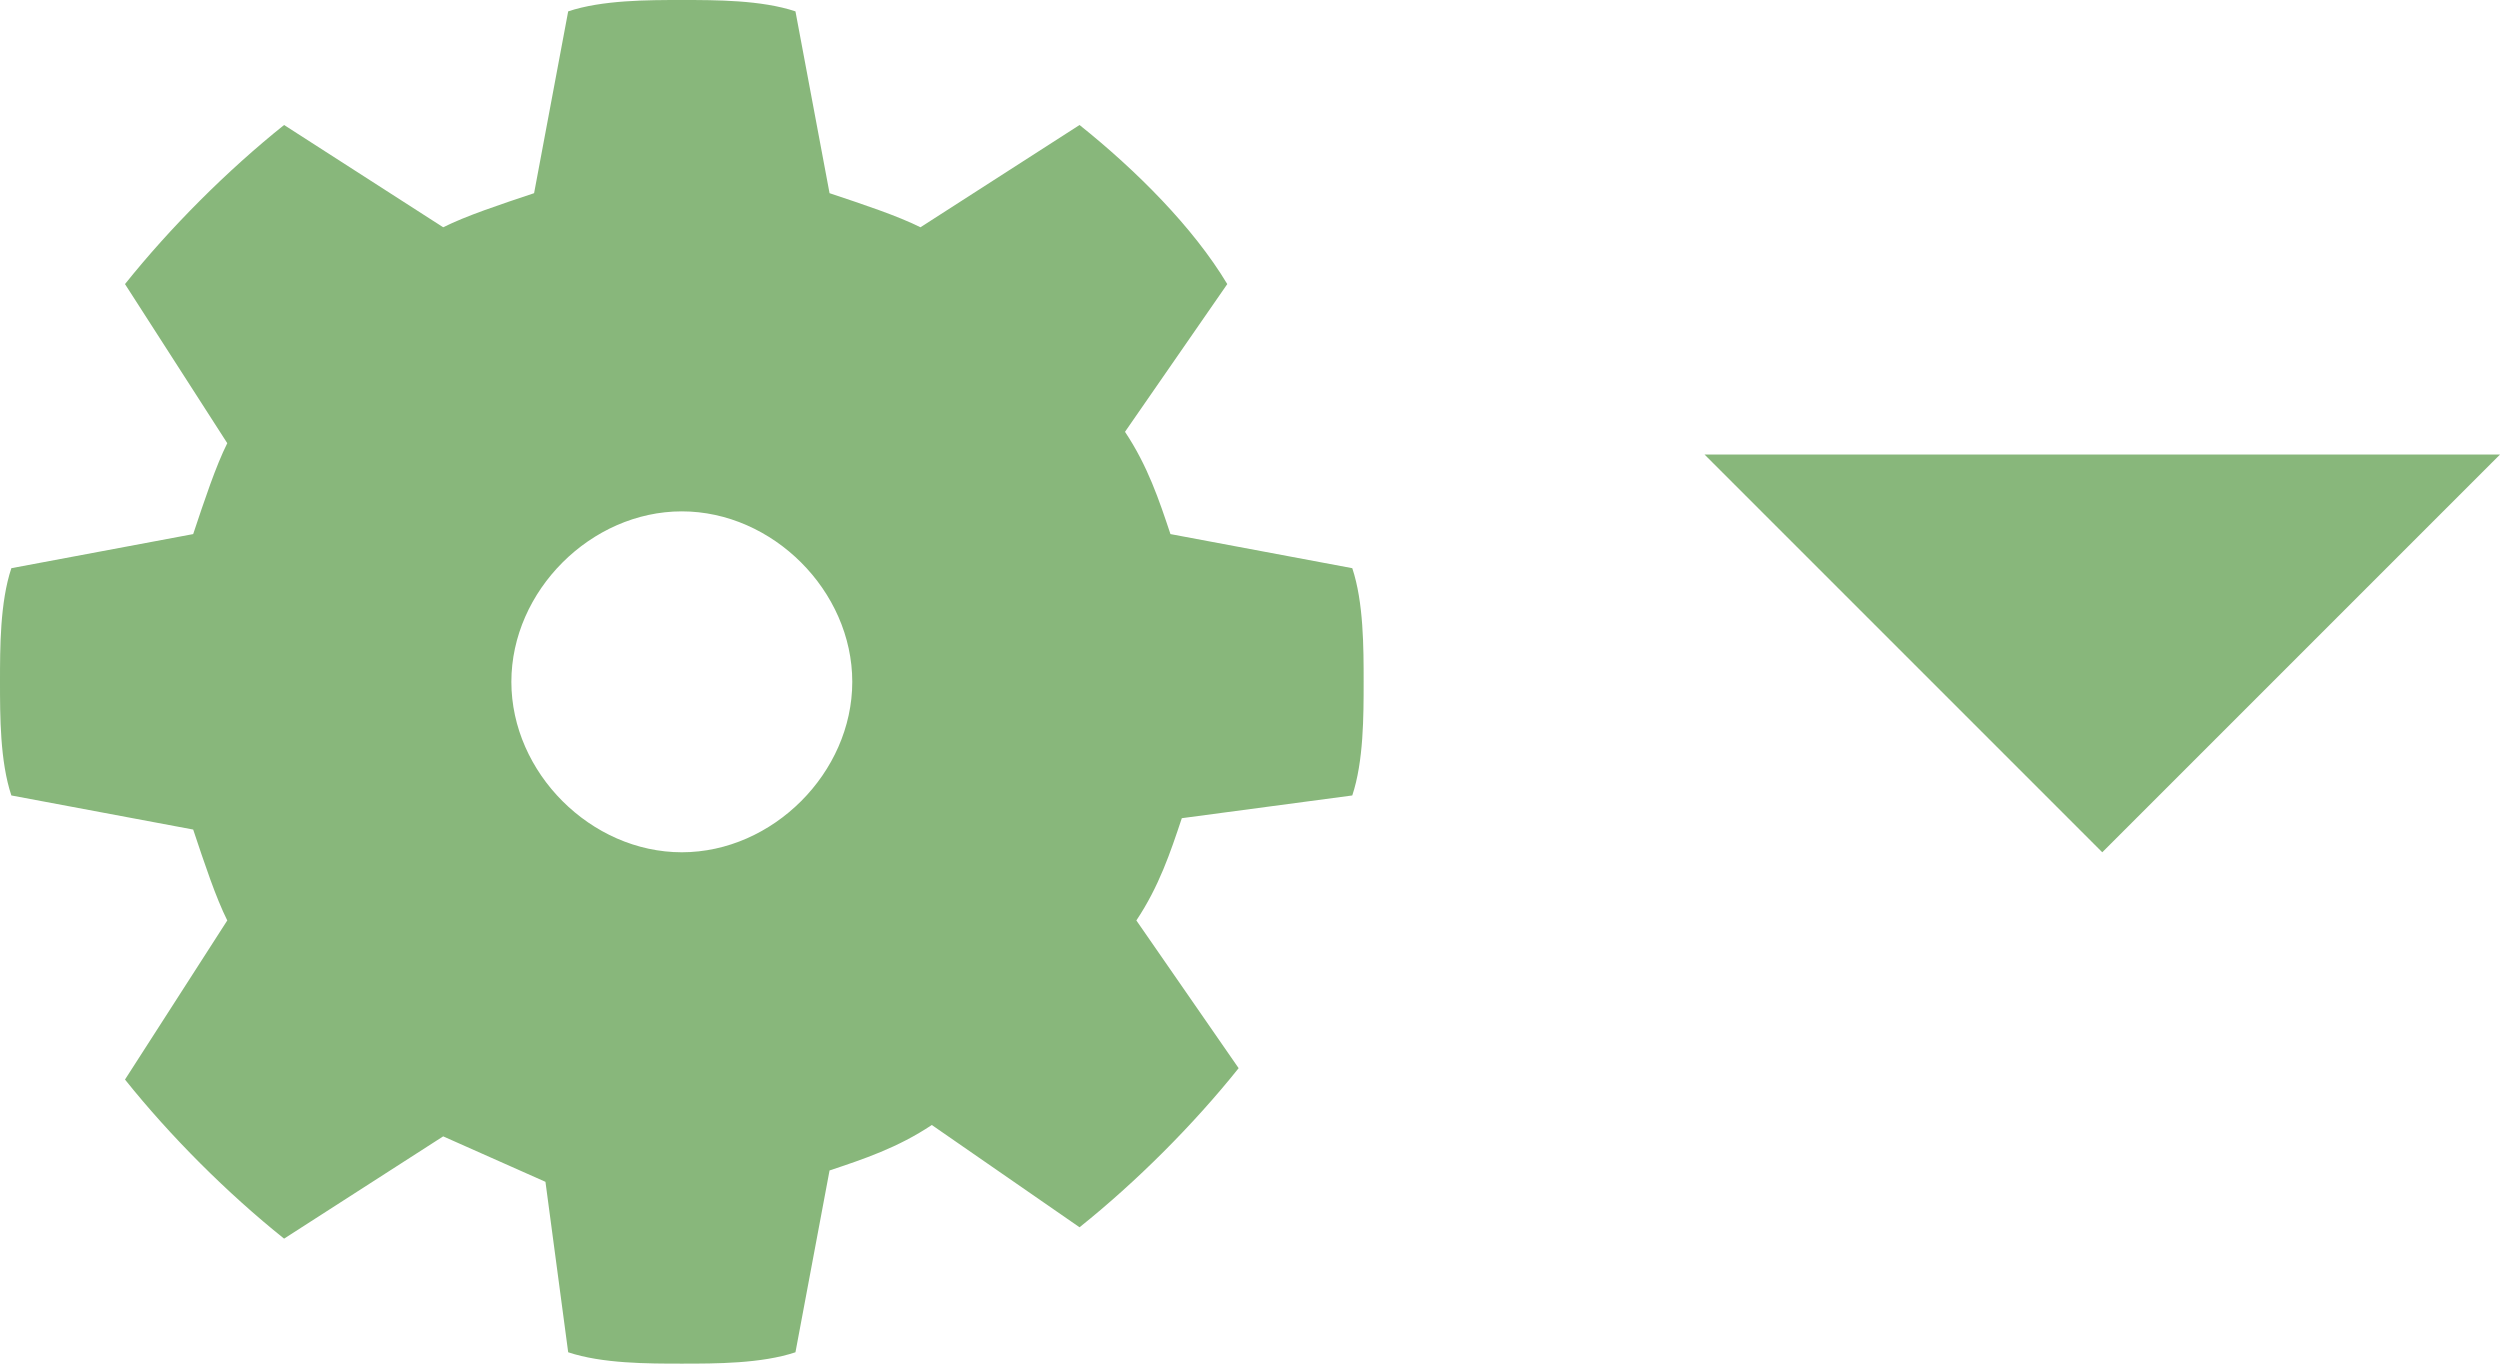
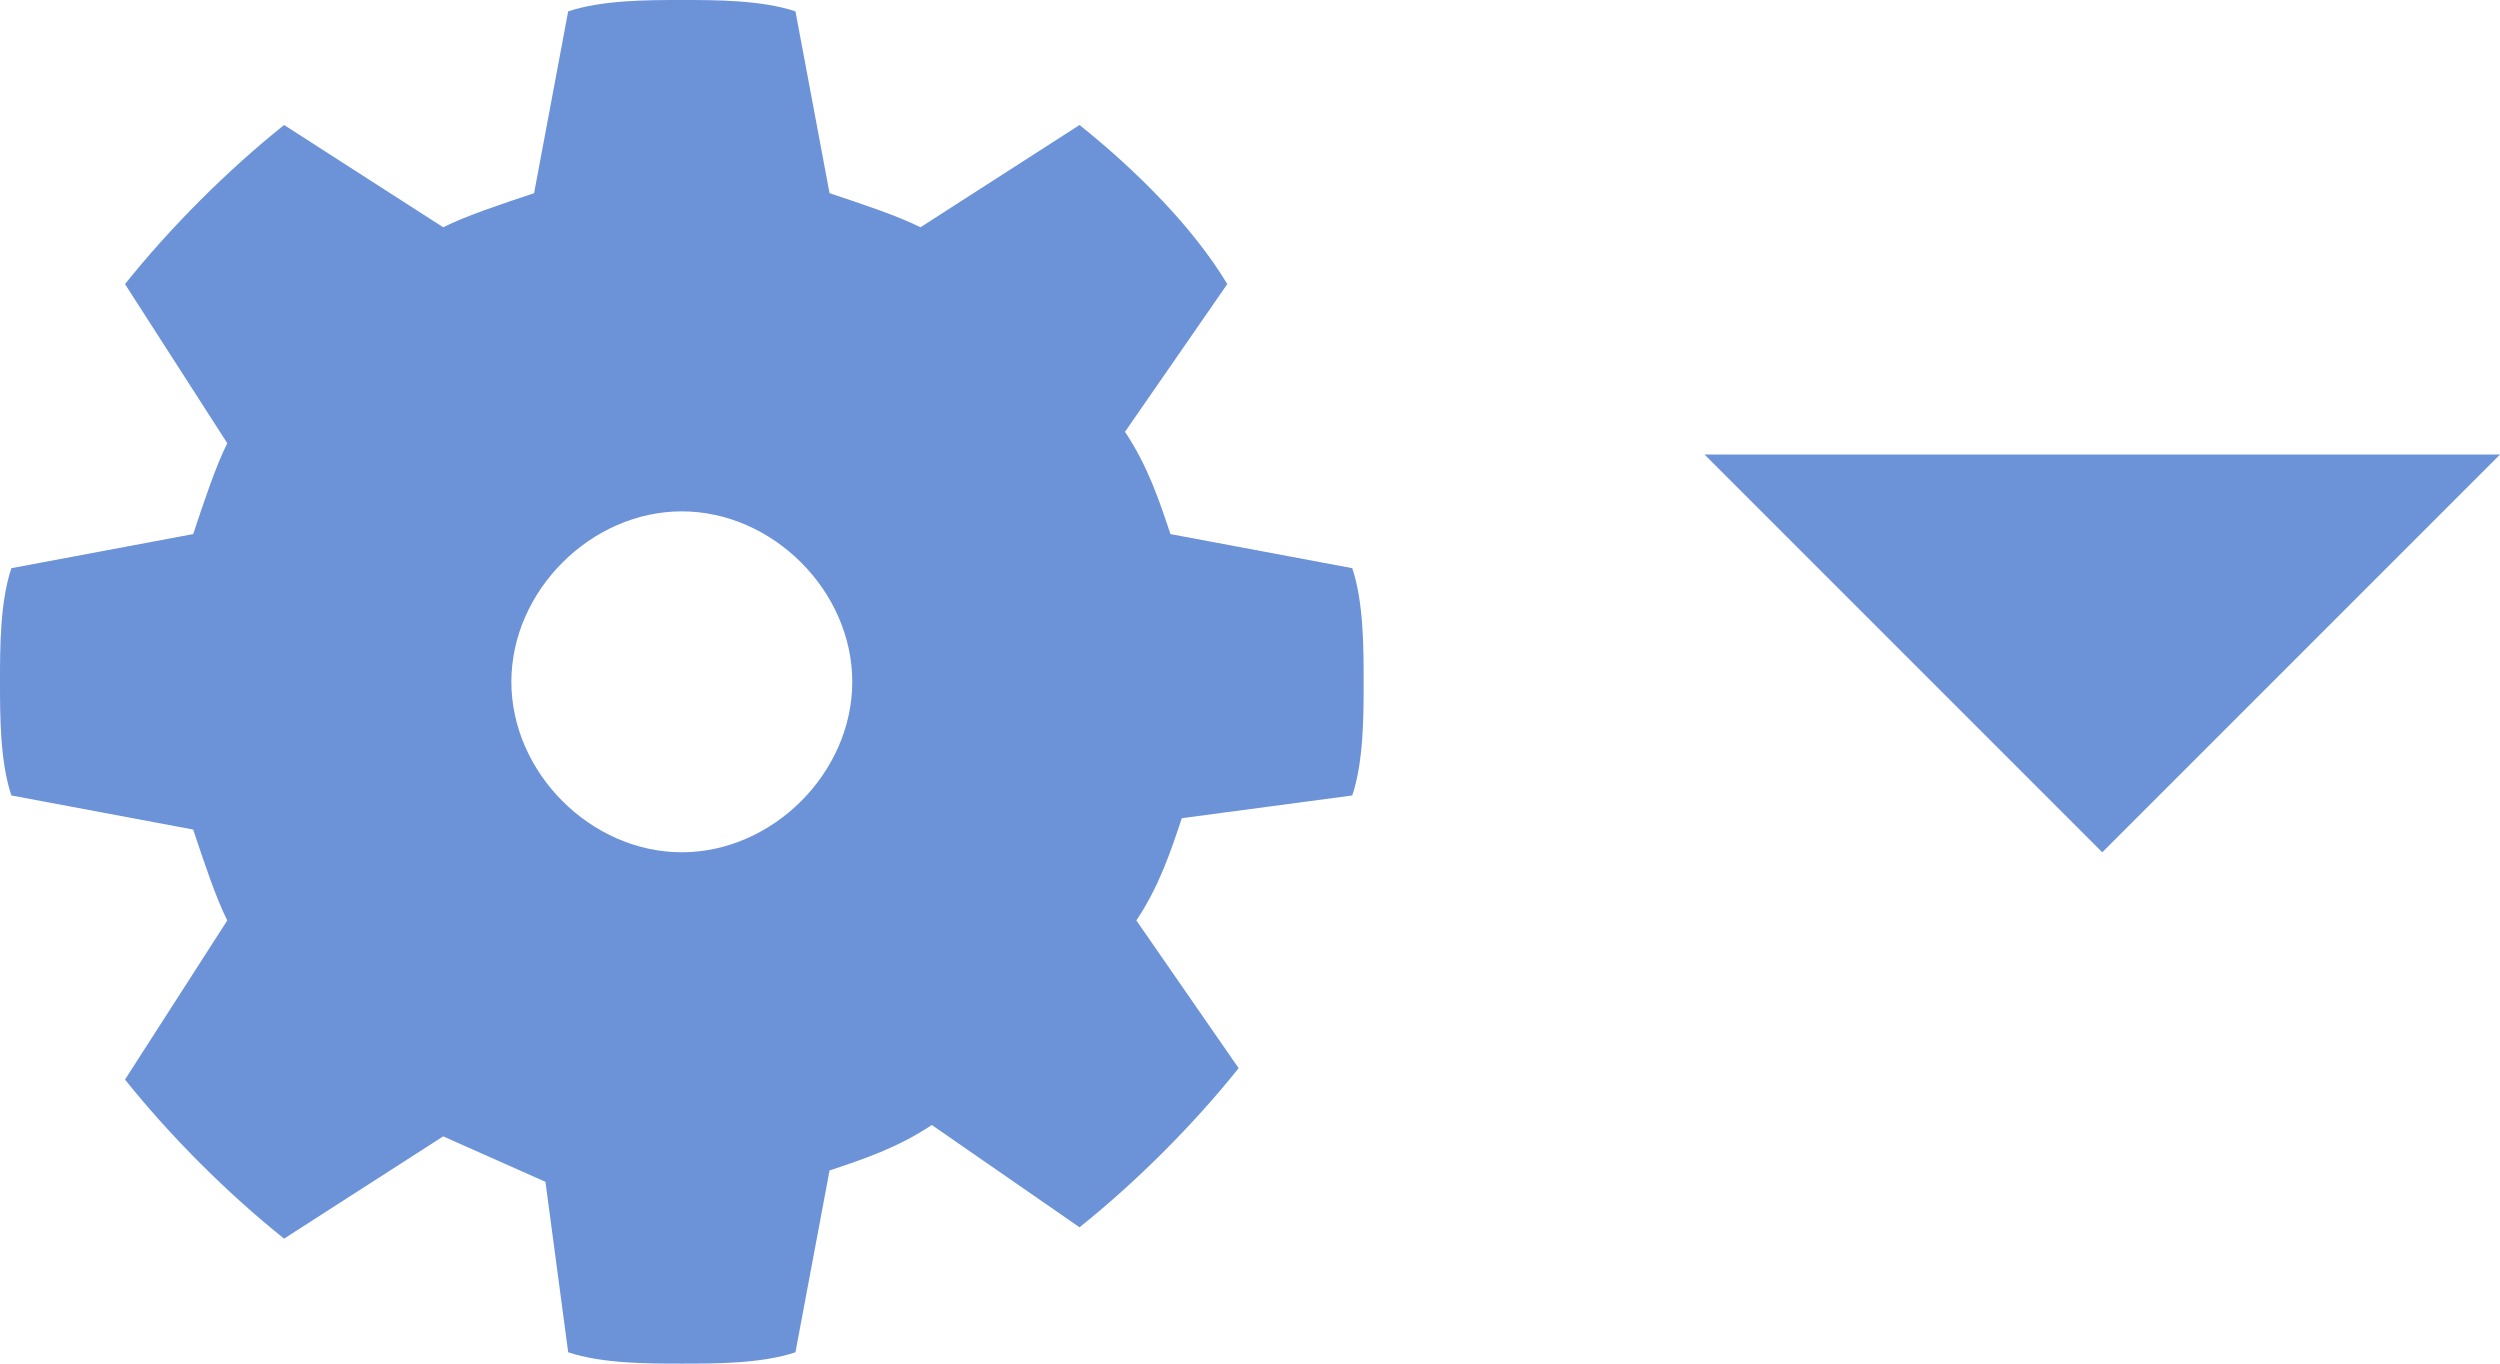
<svg xmlns="http://www.w3.org/2000/svg" width="22" height="12" viewBox="0 0 22 12" preserveAspectRatio="xMinYMid meet" overflow="visible">
-   <path d="M11.9 7c.1-.3.1-.7.1-1s0-.7-.1-1l-1.6-.3c-.1-.3-.2-.6-.4-.9l.9-1.3c-.3-.5-.8-1-1.3-1.4l-1.4.9c-.2-.1-.5-.2-.8-.3l-.3-1.6c-.3-.1-.7-.1-1-.1-.3 0-.7 0-1 .1l-.3 1.6c-.3.1-.6.2-.8.3l-1.4-.9c-.5.4-1 .9-1.4 1.4l.9 1.4c-.1.2-.2.5-.3.8l-1.6.3c-.1.3-.1.7-.1 1 0 .3 0 .7.1 1l1.6.3c.1.3.2.6.3.8l-.9 1.4c.4.5.9 1 1.4 1.4l1.4-.9.9.4.2 1.5c.3.1.7.1 1 .1.3 0 .7 0 1-.1l.3-1.6c.3-.1.6-.2.9-.4l1.3.9c.5-.4 1-.9 1.4-1.4l-.9-1.3c.2-.3.3-.6.4-.9l1.5-.2zm-5.9.5c-.8 0-1.5-.7-1.5-1.5s.7-1.5 1.5-1.5 1.5.7 1.5 1.5-.7 1.5-1.5 1.5zm9-3.5h7l-3.5 3.5-3.5-3.5z" fill="#88b77b" />
+   <path d="M11.9 7c.1-.3.1-.7.1-1s0-.7-.1-1l-1.6-.3c-.1-.3-.2-.6-.4-.9l.9-1.3c-.3-.5-.8-1-1.3-1.4l-1.4.9c-.2-.1-.5-.2-.8-.3l-.3-1.6c-.3-.1-.7-.1-1-.1-.3 0-.7 0-1 .1l-.3 1.6c-.3.1-.6.2-.8.3l-1.4-.9c-.5.4-1 .9-1.4 1.4l.9 1.4c-.1.2-.2.5-.3.8l-1.6.3c-.1.3-.1.7-.1 1 0 .3 0 .7.1 1l1.6.3c.1.3.2.6.3.8l-.9 1.4c.4.5.9 1 1.4 1.4l1.4-.9.9.4.2 1.5c.3.1.7.1 1 .1.3 0 .7 0 1-.1l.3-1.6c.3-.1.6-.2.9-.4l1.3.9c.5-.4 1-.9 1.4-1.4l-.9-1.3c.2-.3.3-.6.4-.9l1.5-.2zm-5.9.5c-.8 0-1.5-.7-1.5-1.5s.7-1.5 1.5-1.5 1.5.7 1.5 1.5-.7 1.5-1.5 1.5zm9-3.5h7l-3.5 3.5-3.5-3.5z" fill="#6c92d8" />
</svg>
